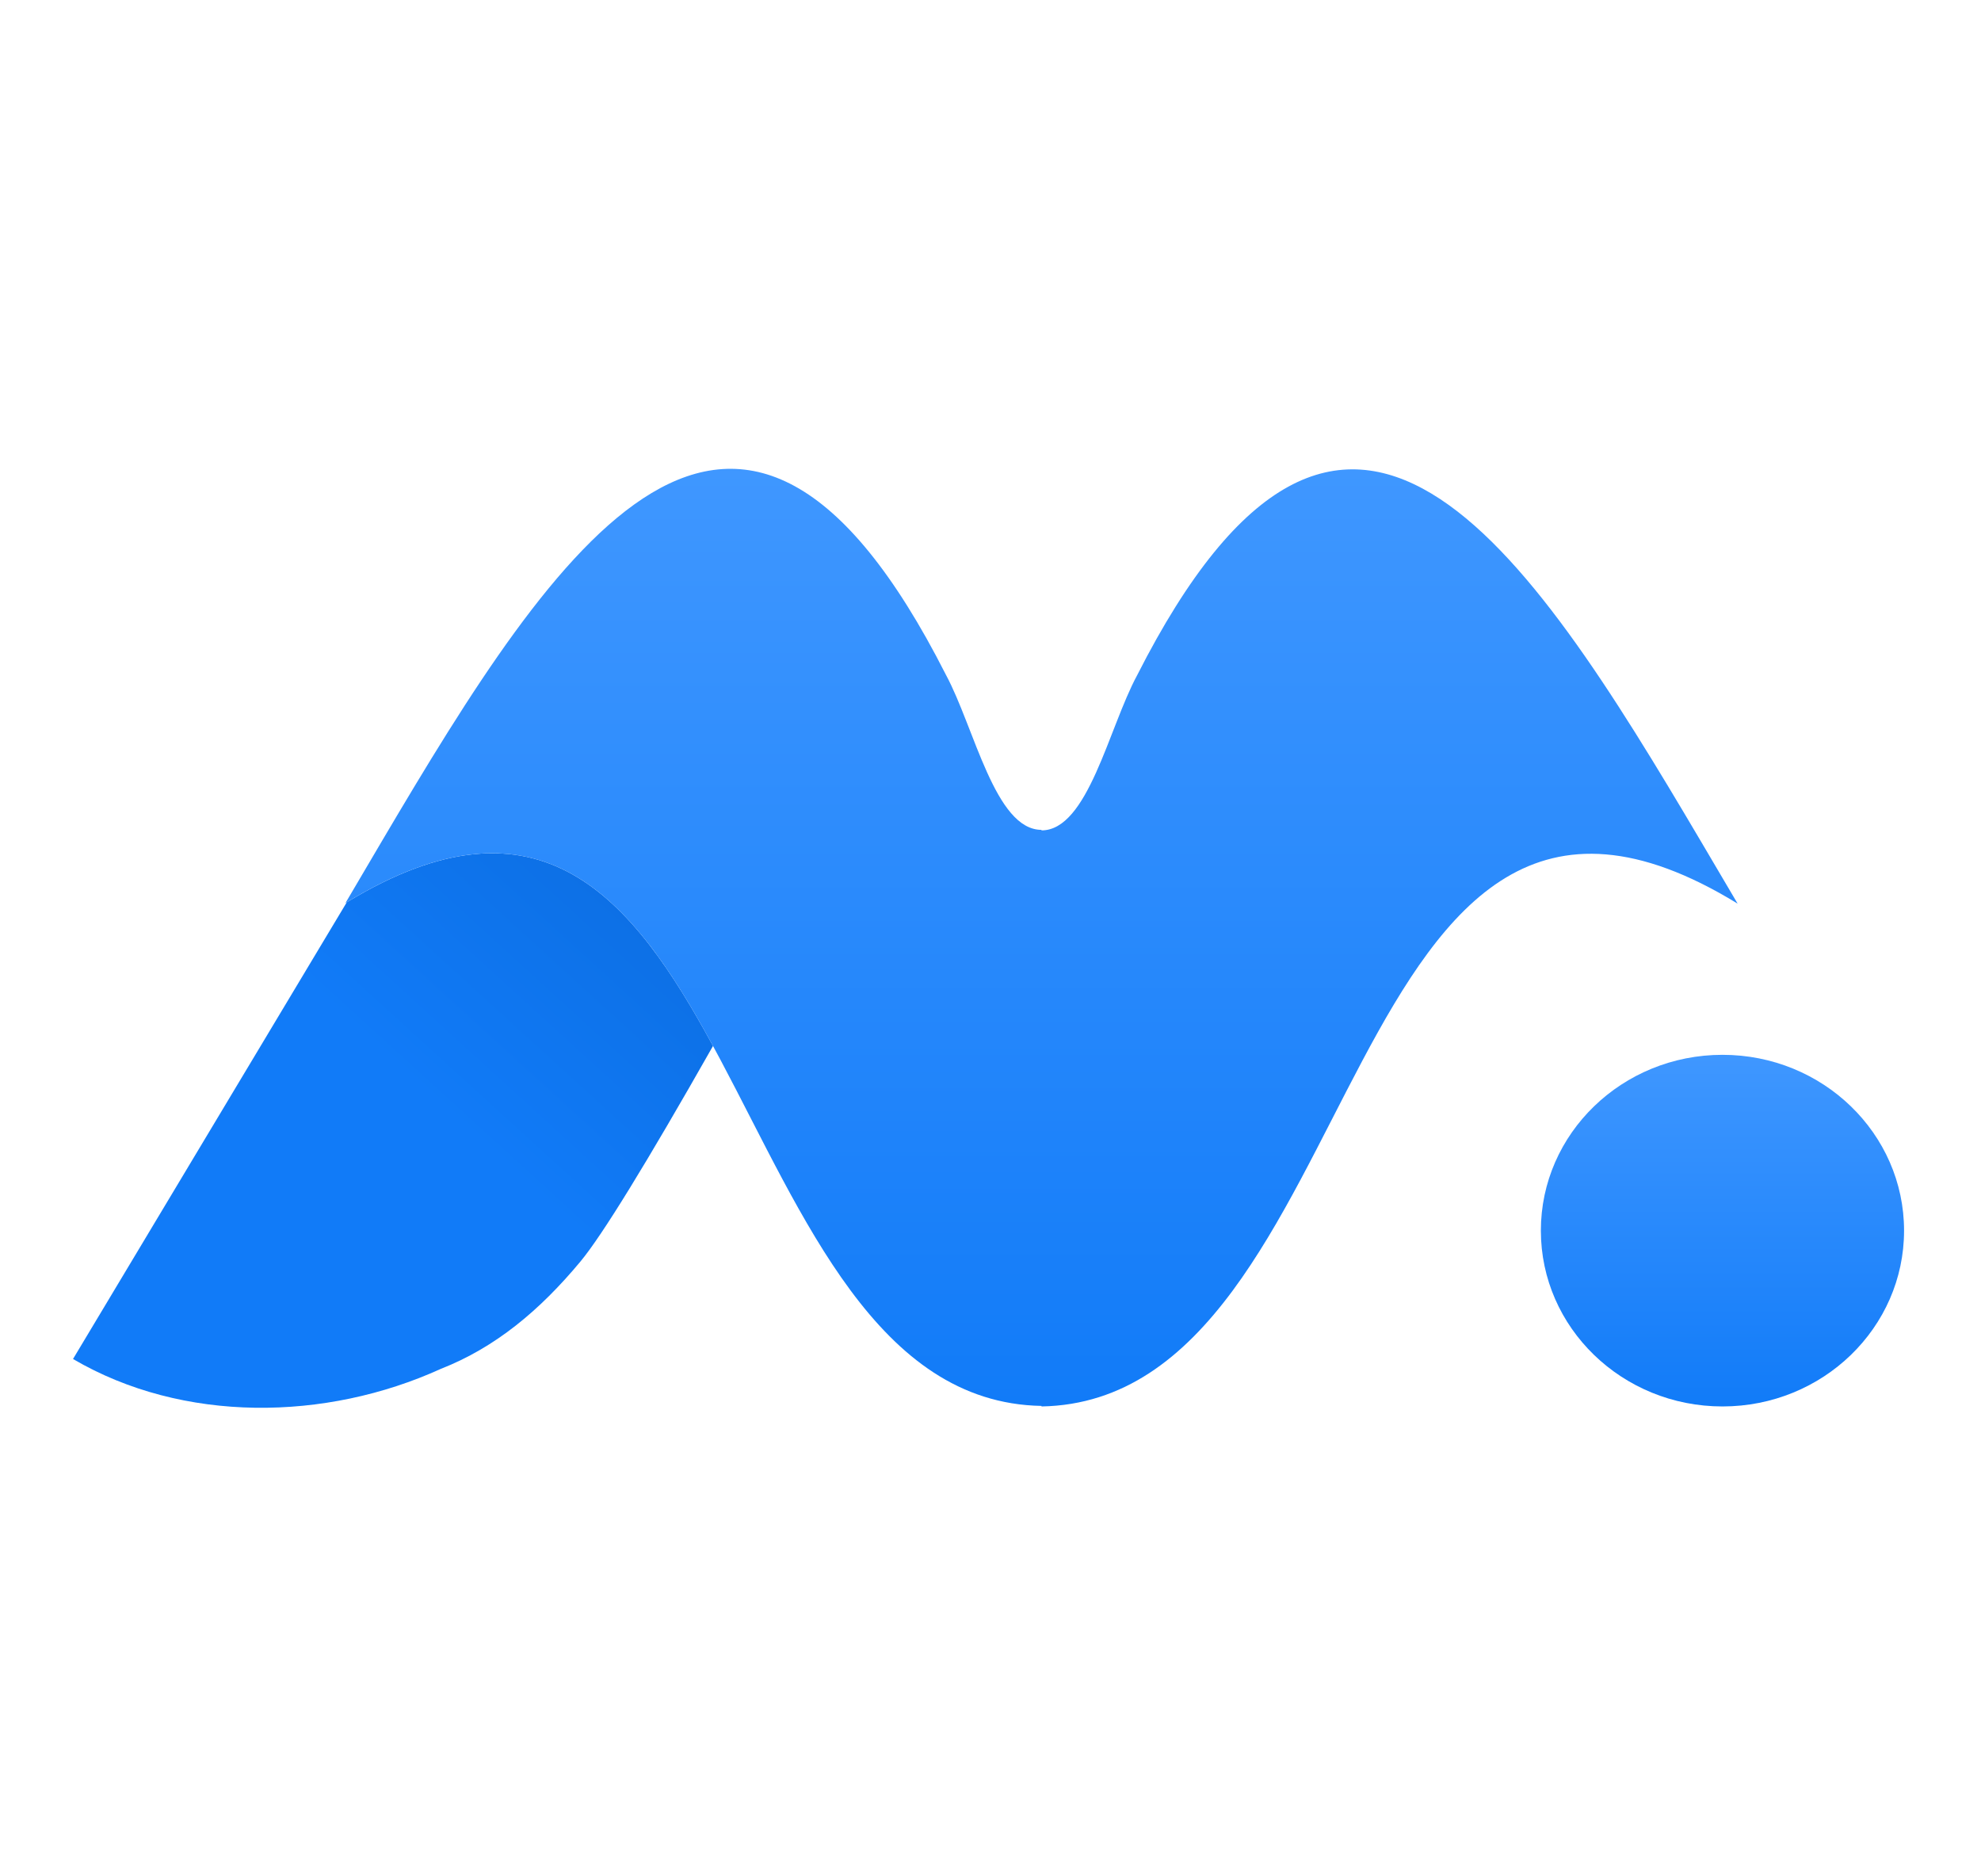
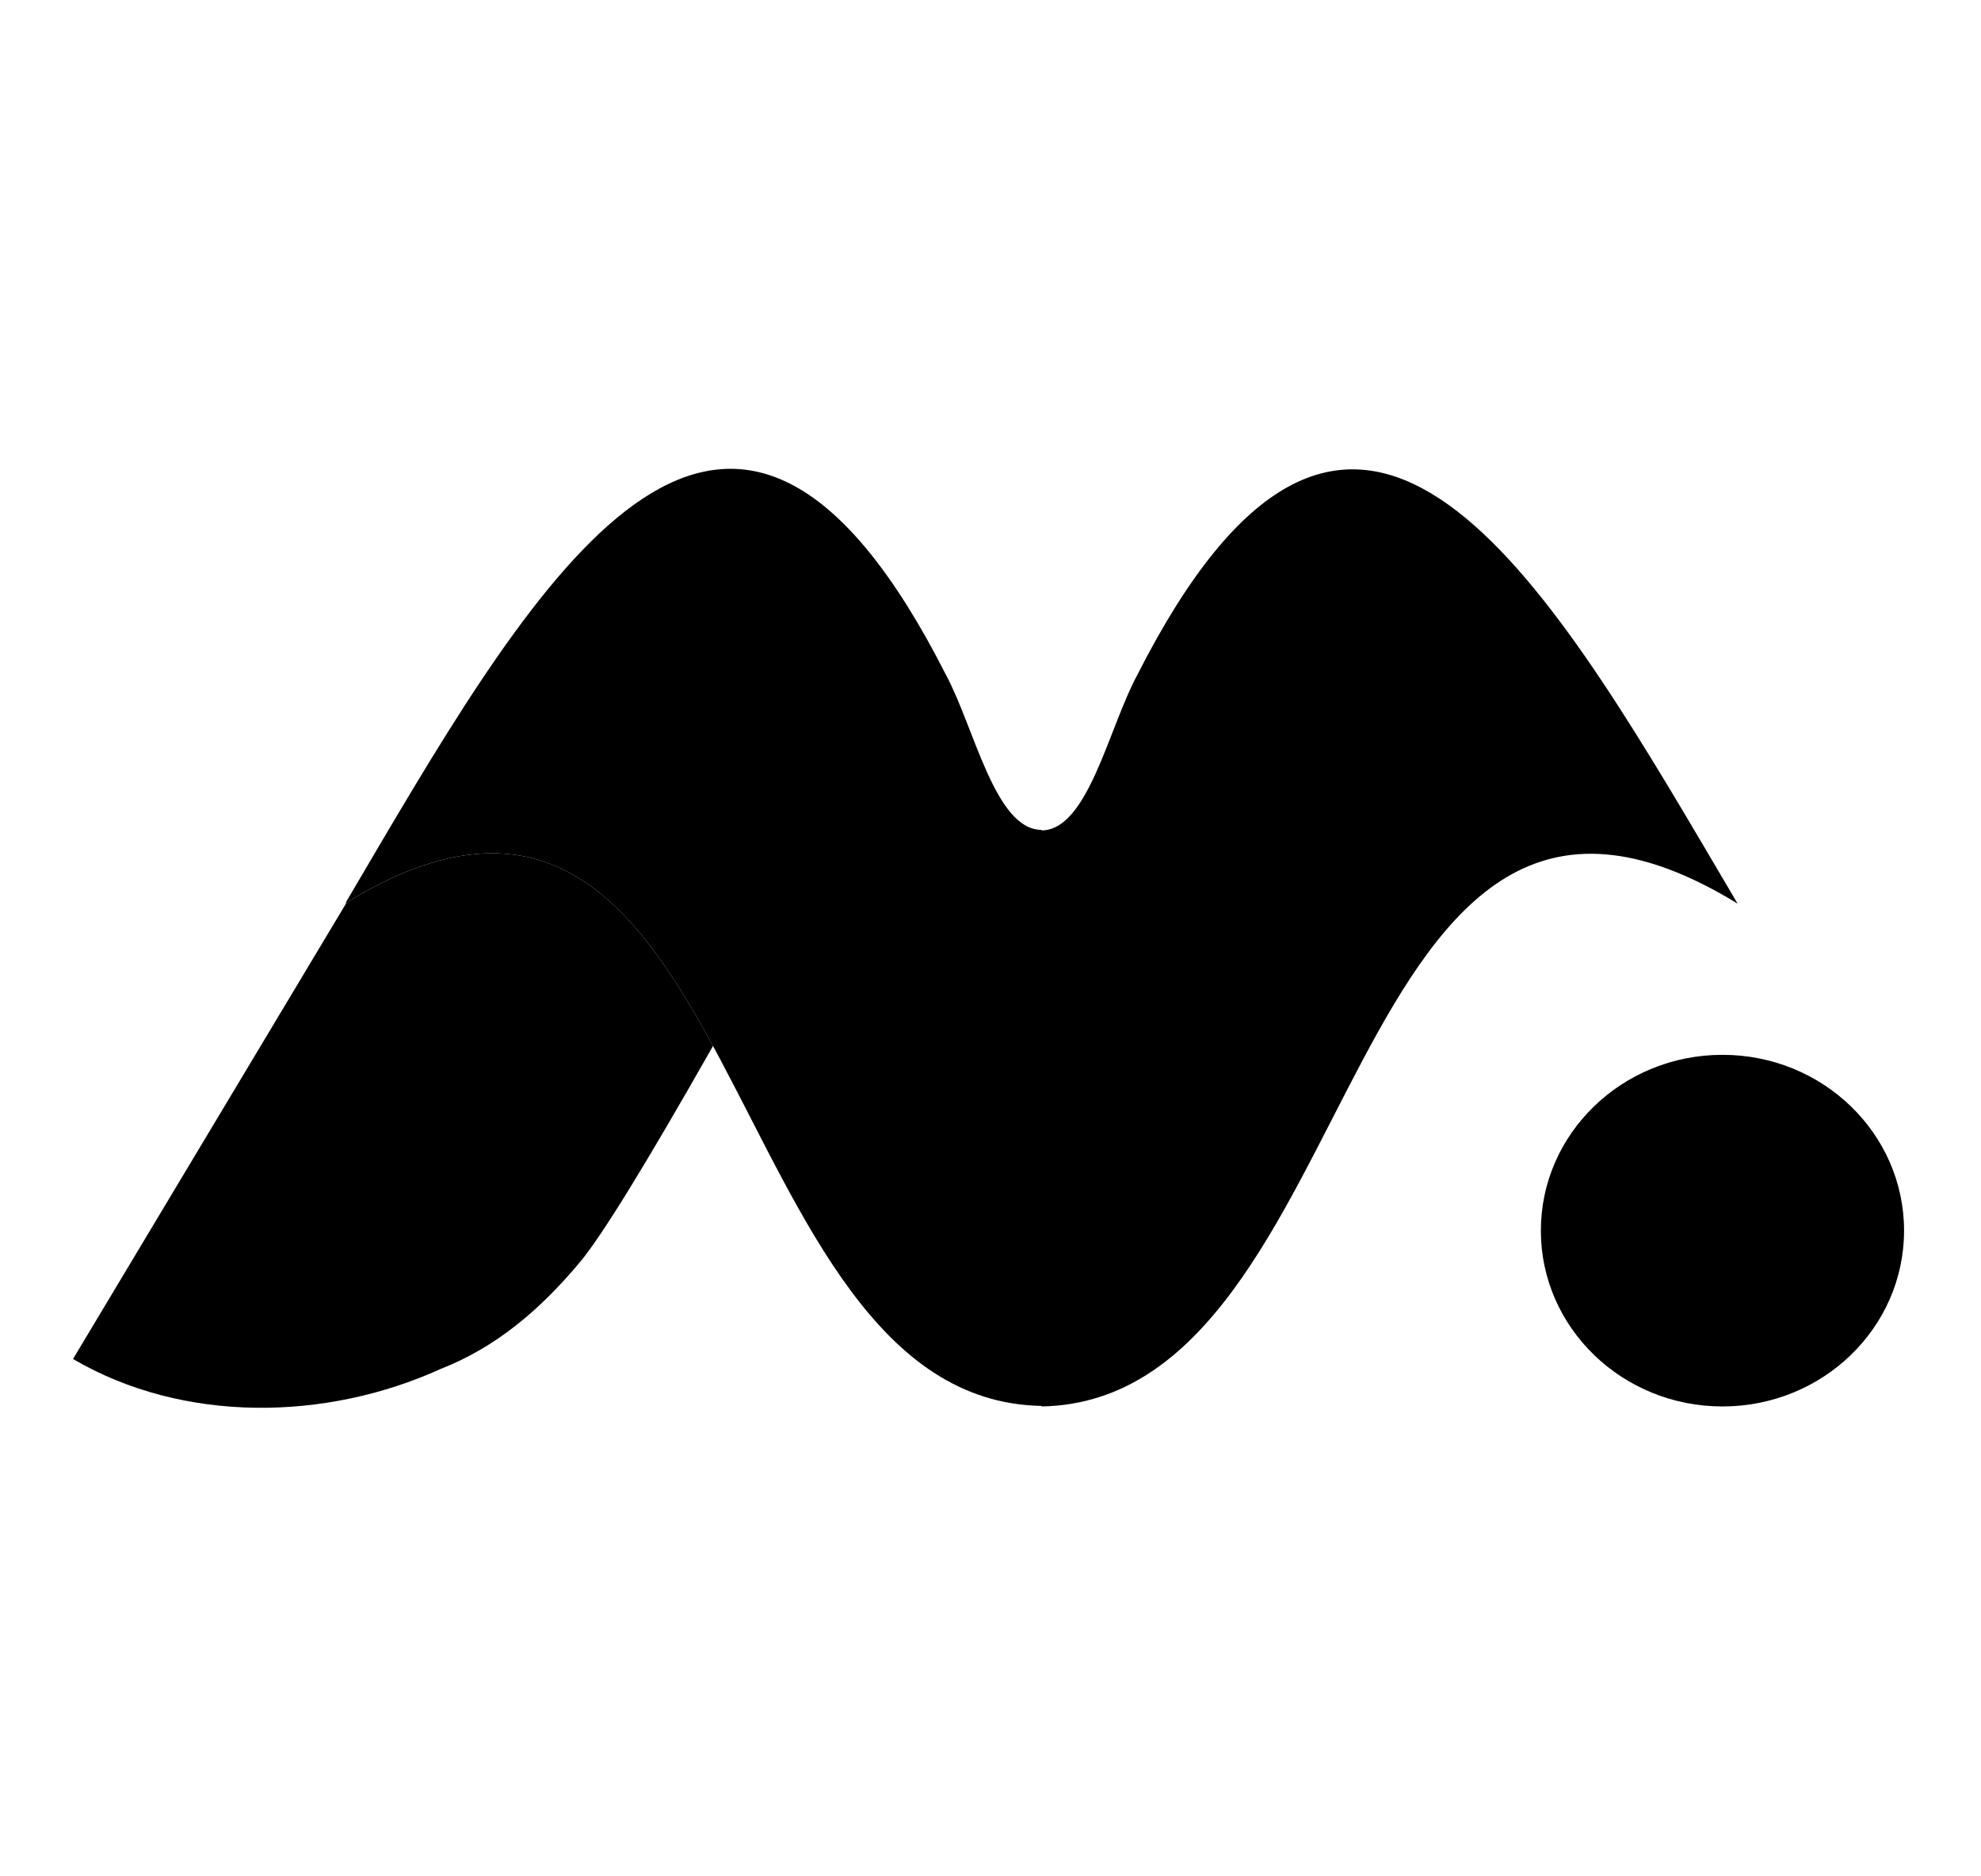
<svg xmlns="http://www.w3.org/2000/svg" width="56" height="53" viewBox="0 0 56 53" fill="none">
  <path d="M9.802 25.502C15.273 22.171 17.874 25.363 20.156 29.561C18.268 32.888 17.019 34.919 16.409 35.653C15.258 37.037 14.003 38.084 12.459 38.689C9.214 40.165 5.179 40.234 2.064 38.409L9.802 25.502Z" fill="url(#paint0_linear_24964_3209)" />
-   <path fill-rule="evenodd" clip-rule="evenodd" d="M48.083 23.78C43.135 15.4 38.02 7.505 32.144 19.087C31.34 20.575 30.754 23.469 29.442 23.469V23.454C28.129 23.454 27.544 20.561 26.74 19.072C20.864 7.49 15.749 15.385 10.8 23.765C10.428 24.398 10.07 25.001 9.764 25.525C21.104 18.576 20.149 39.569 29.442 39.735V39.75C38.734 39.583 37.779 18.591 49.12 25.539C48.813 25.015 48.456 24.412 48.083 23.78Z" fill="url(#paint1_linear_24964_3209)" />
-   <path fill-rule="evenodd" clip-rule="evenodd" d="M48.692 39.75C51.527 39.75 53.825 37.525 53.825 34.781C53.825 32.037 51.527 29.812 48.692 29.812C45.857 29.812 43.558 32.037 43.558 34.781C43.558 37.525 45.857 39.75 48.692 39.75Z" fill="url(#paint2_linear_24964_3209)" />
+   <path fillRule="evenodd" clipRule="evenodd" d="M48.083 23.78C43.135 15.4 38.02 7.505 32.144 19.087C31.34 20.575 30.754 23.469 29.442 23.469V23.454C28.129 23.454 27.544 20.561 26.74 19.072C20.864 7.49 15.749 15.385 10.8 23.765C10.428 24.398 10.07 25.001 9.764 25.525C21.104 18.576 20.149 39.569 29.442 39.735V39.75C38.734 39.583 37.779 18.591 49.12 25.539C48.813 25.015 48.456 24.412 48.083 23.78Z" fill="url(#paint1_linear_24964_3209)" />
+   <path fillRule="evenodd" clipRule="evenodd" d="M48.692 39.75C51.527 39.75 53.825 37.525 53.825 34.781C53.825 32.037 51.527 29.812 48.692 29.812C45.857 29.812 43.558 32.037 43.558 34.781C43.558 37.525 45.857 39.75 48.692 39.75Z" fill="url(#paint2_linear_24964_3209)" />
  <defs>
    <linearGradient id="paint0_linear_24964_3209" x1="16.822" y1="17.369" x2="7.893" y2="27.166" gradientUnits="userSpaceOnUse">
-       <stop stop-color="#0968D8" />
-       <stop offset="1" stop-color="#117BF8" />
+       <stop stopColor="#0968D8" />
+       <stop offset="1" stopColor="#117BF8" />
    </linearGradient>
    <linearGradient id="paint1_linear_24964_3209" x1="9.764" y1="13.25" x2="9.764" y2="39.75" gradientUnits="userSpaceOnUse">
-       <stop stop-color="#3F97FF" />
-       <stop offset="1" stop-color="#117BF8" />
+       <stop stopColor="#3F97FF" />
+       <stop offset="1" stopColor="#117BF8" />
    </linearGradient>
    <linearGradient id="paint2_linear_24964_3209" x1="43.558" y1="29.812" x2="43.558" y2="39.75" gradientUnits="userSpaceOnUse">
-       <stop stop-color="#3F97FF" />
-       <stop offset="1" stop-color="#117BF8" />
+       <stop stopColor="#3F97FF" />
+       <stop offset="1" stopColor="#117BF8" />
    </linearGradient>
  </defs>
</svg>
